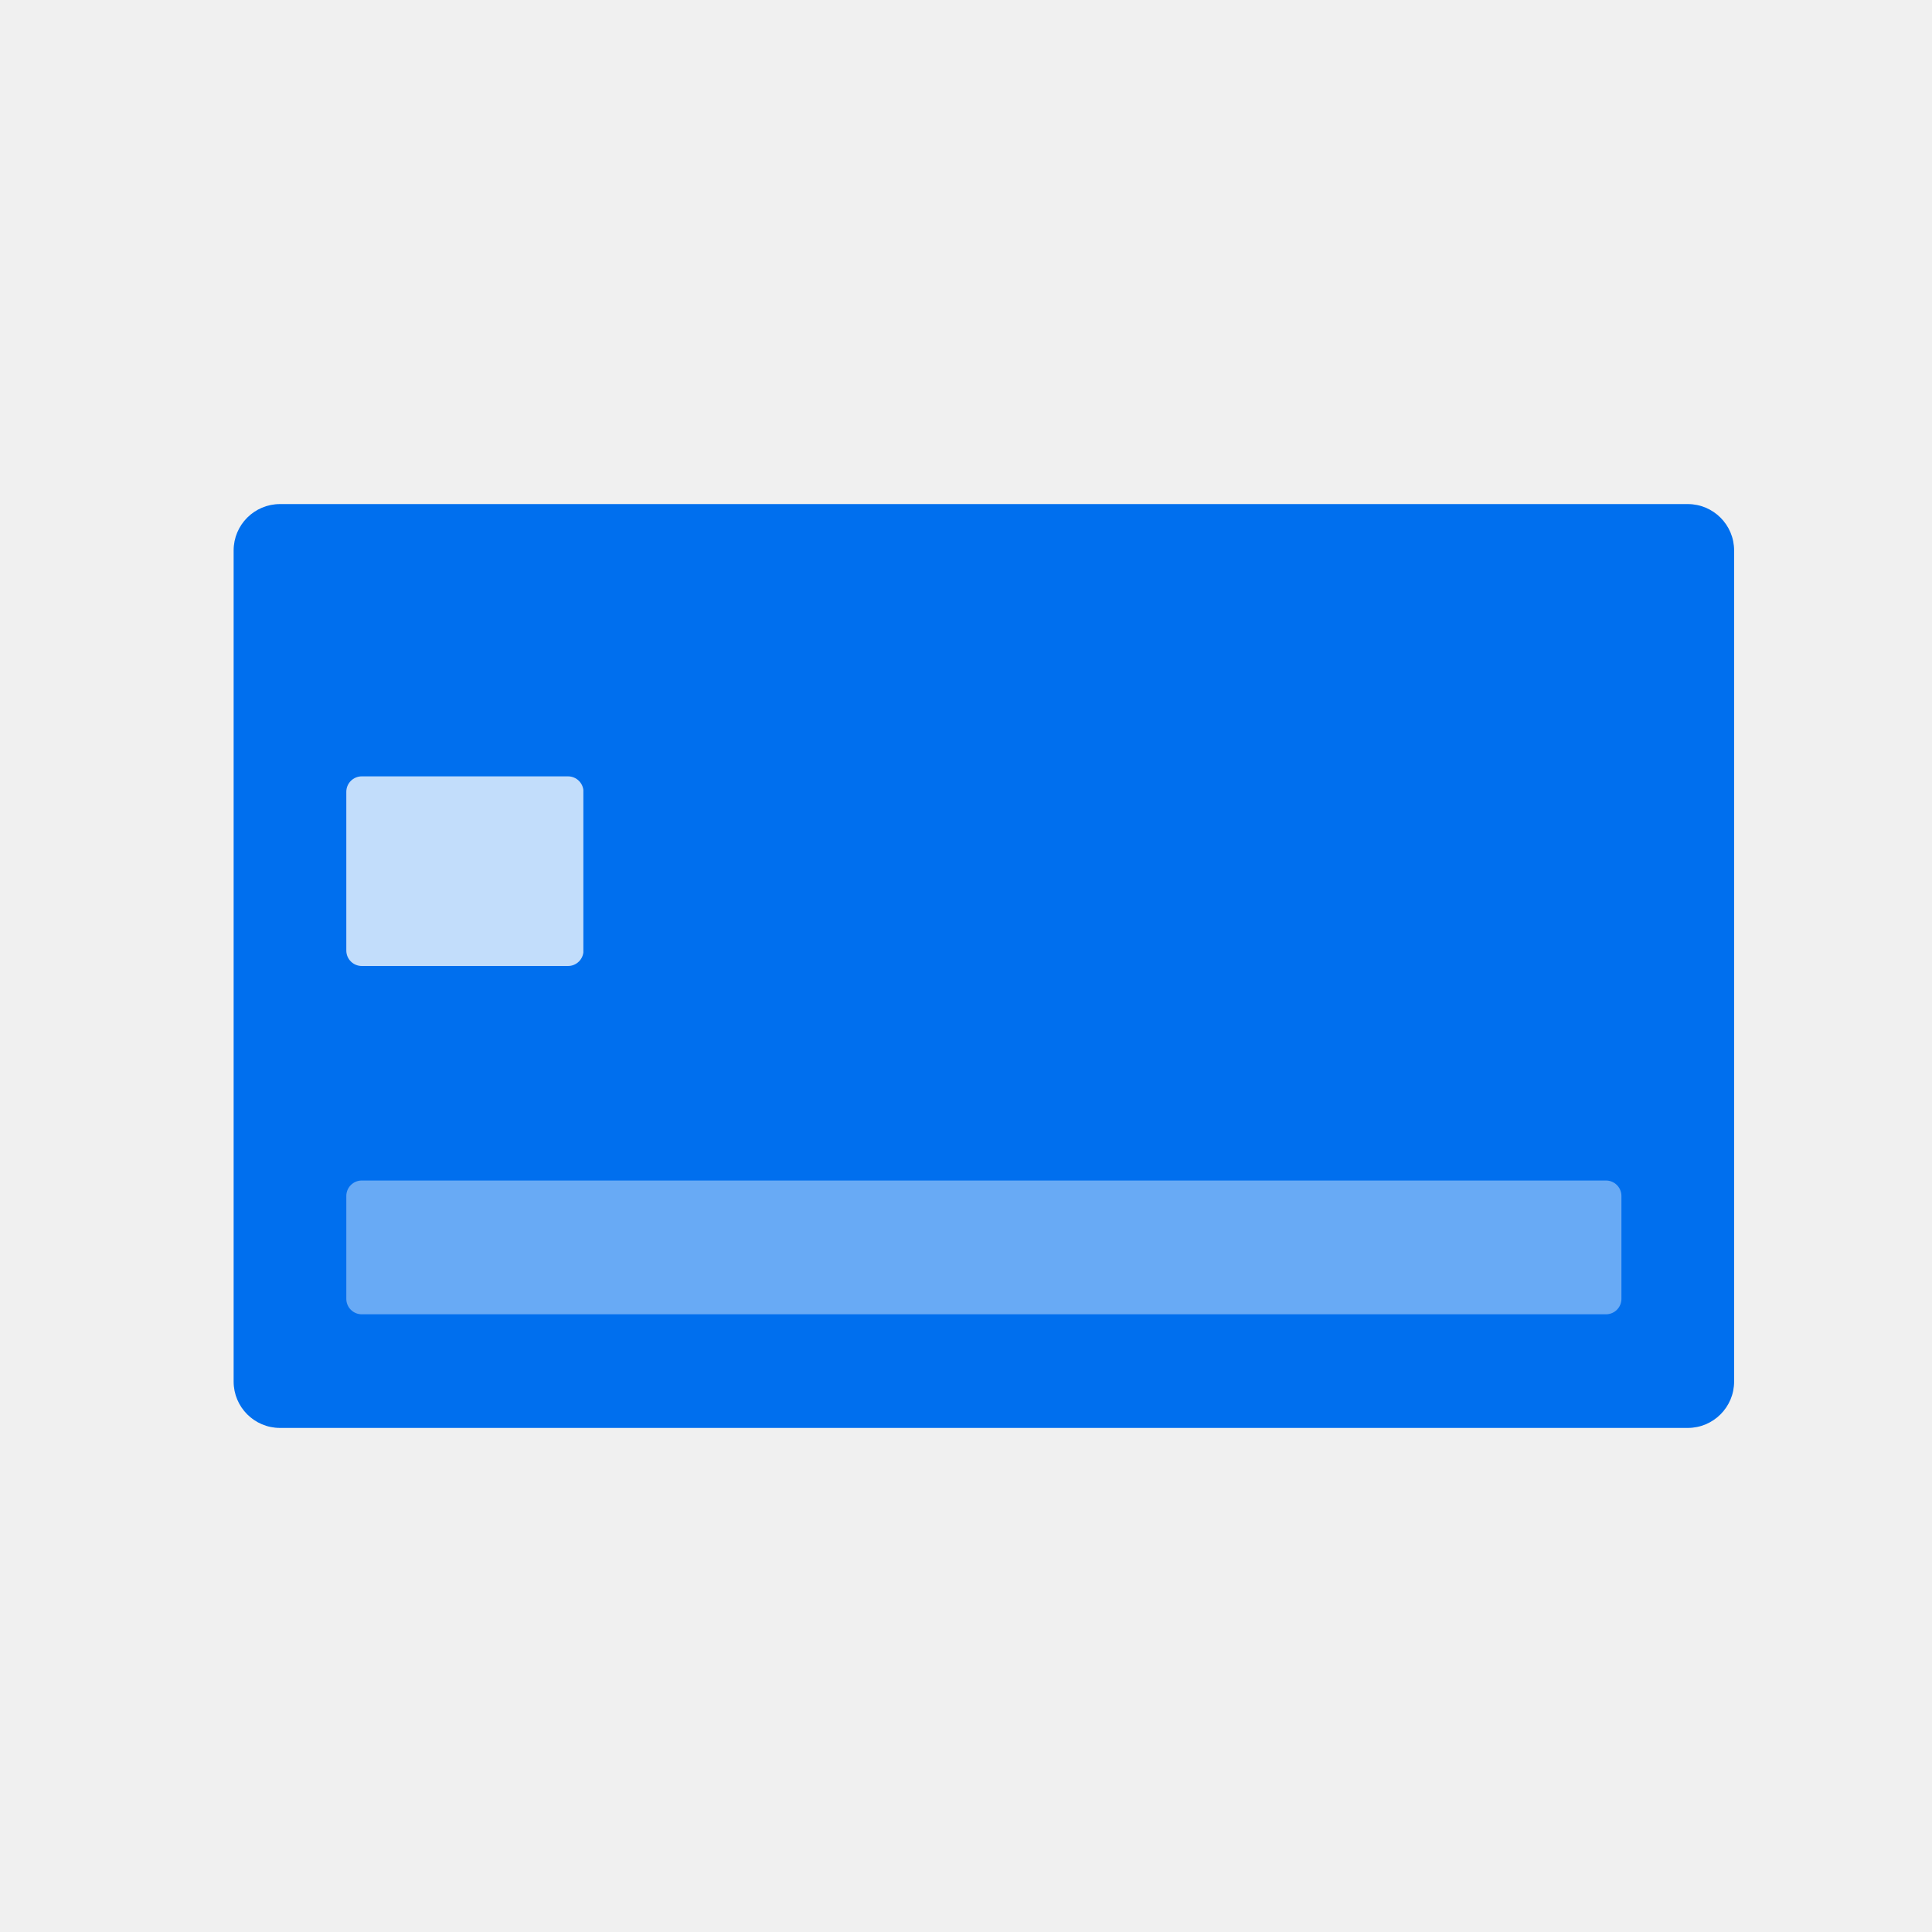
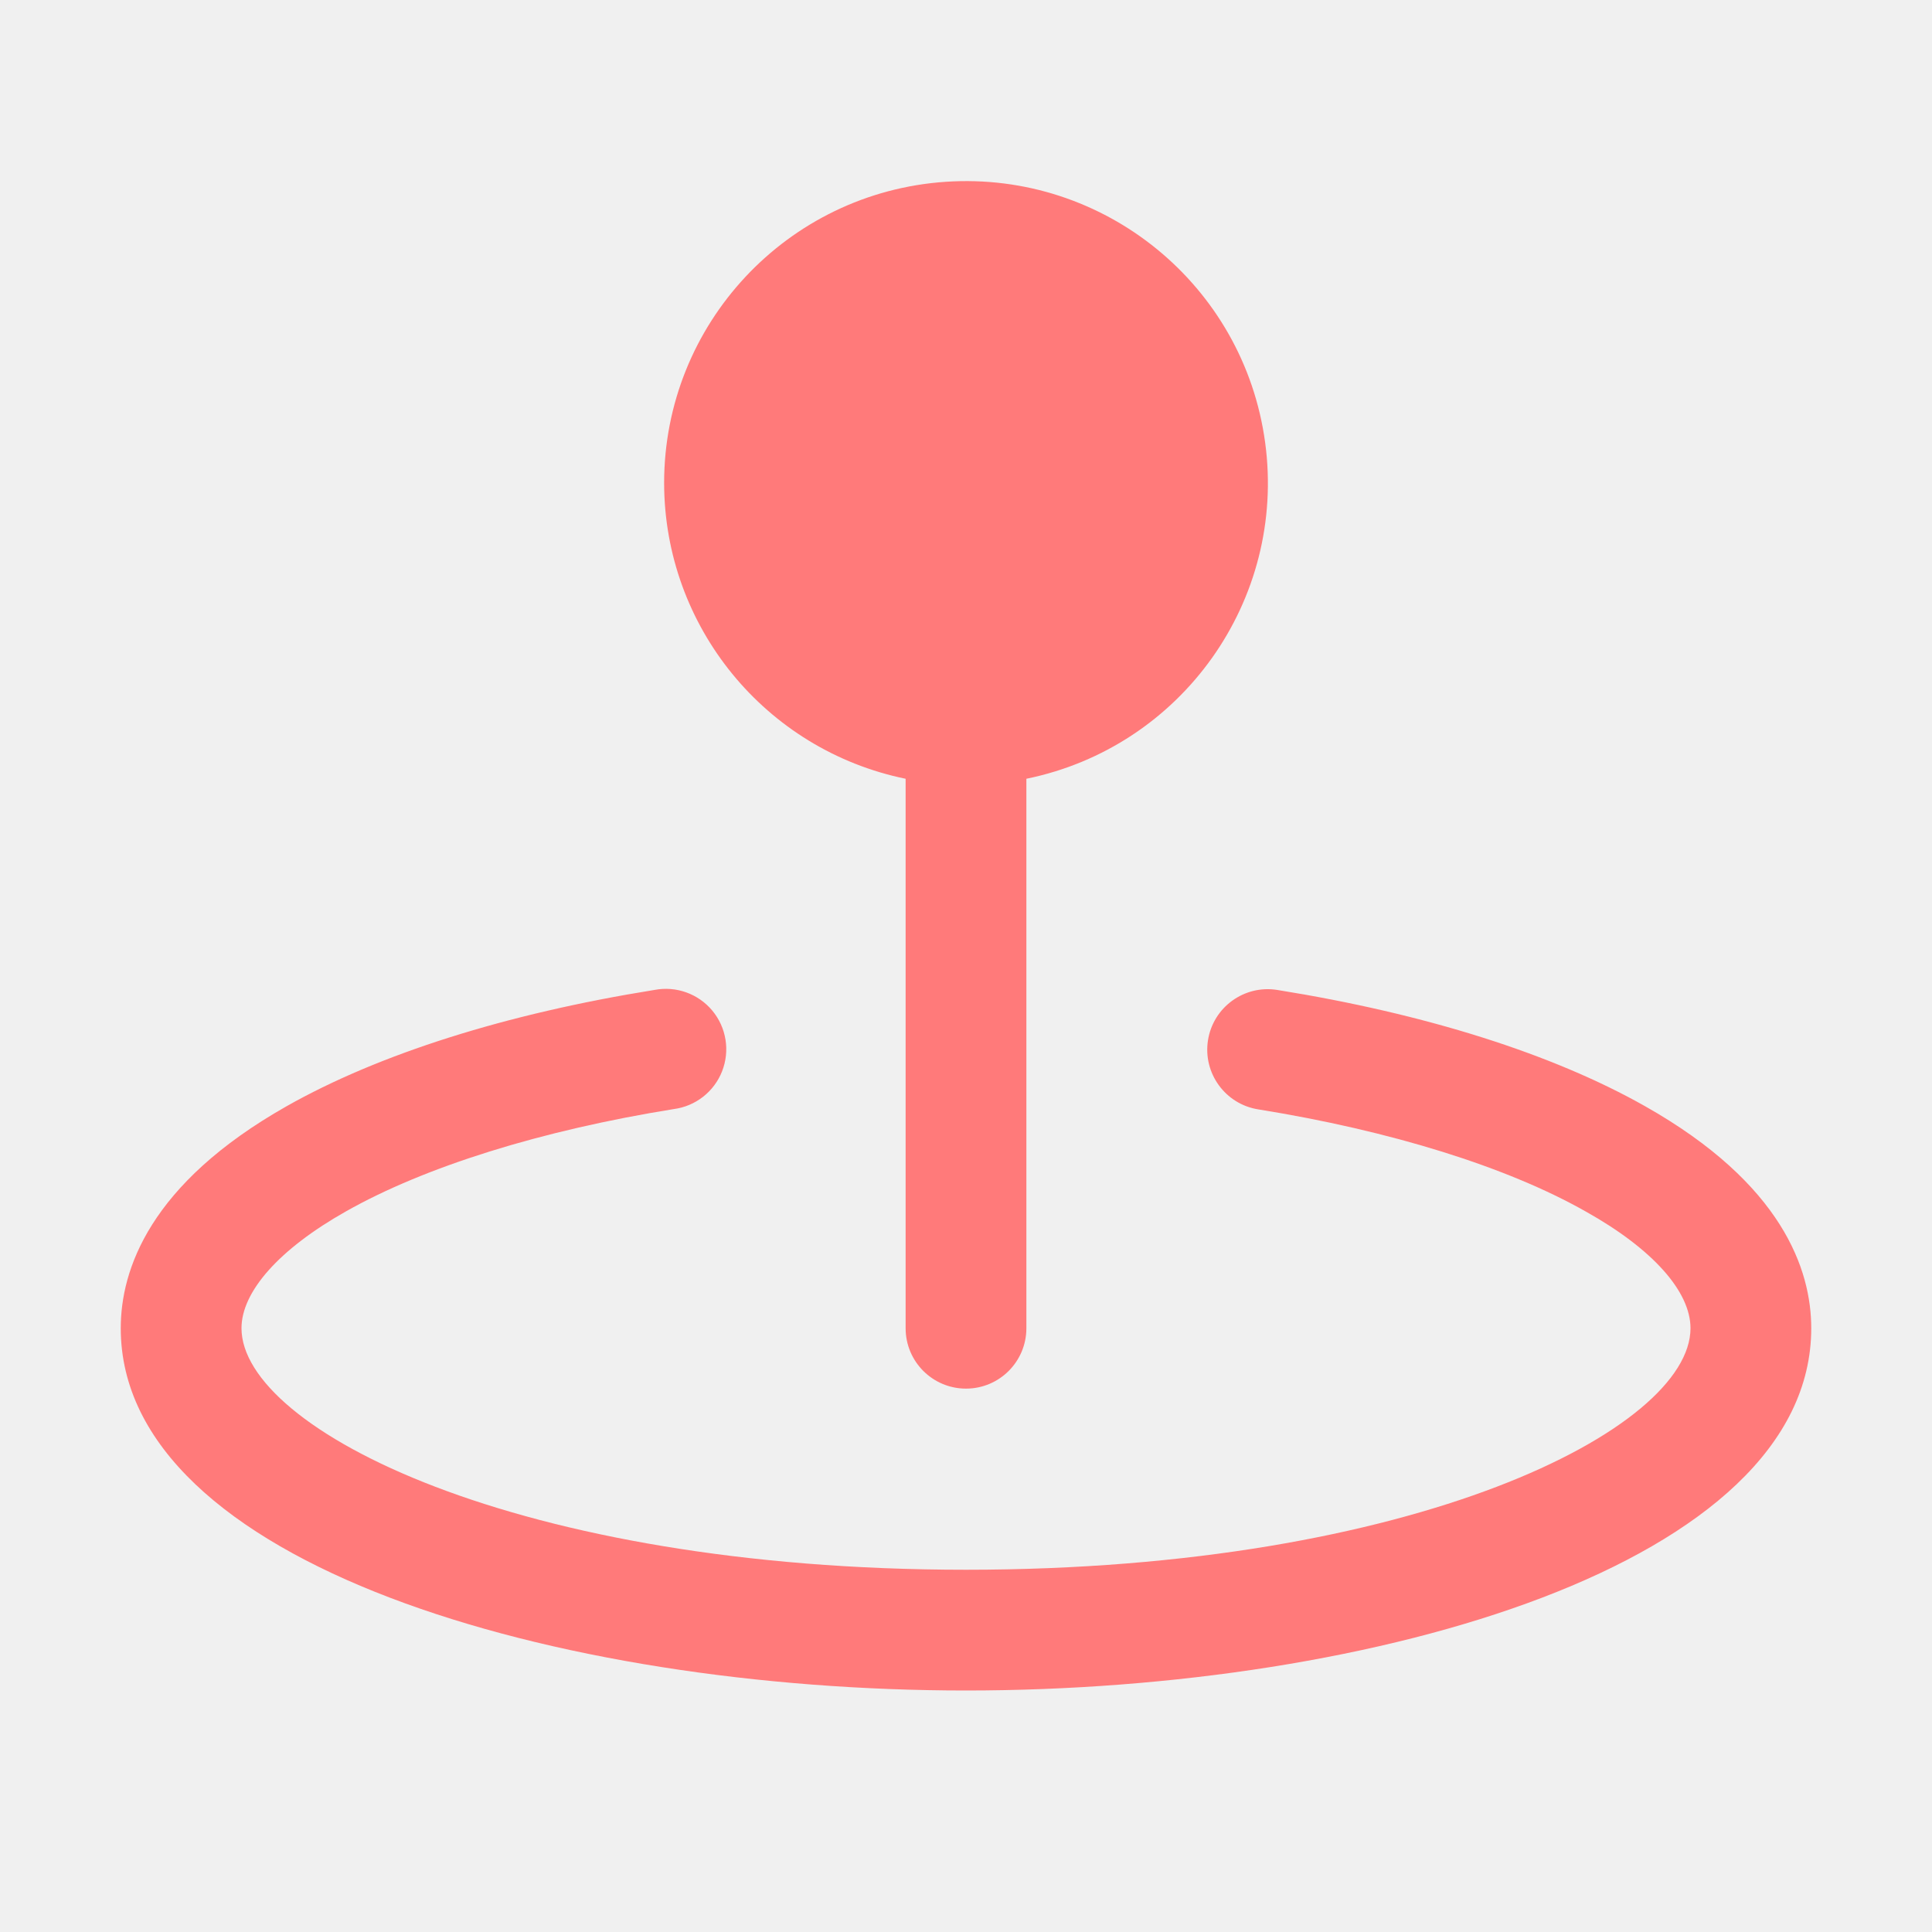
- <svg xmlns="http://www.w3.org/2000/svg" width="500" zoomAndPan="magnify" viewBox="0 0 375 375" height="500" preserveAspectRatio="xMidYMid meet" version="1.0">
-   <defs>
-     <filter x="0%" y="0%" width="100%" height="100%" id="12fdc4c25e">
-       <feColorMatrix values="0 0 0 0 1 0 0 0 0 1 0 0 0 0 1 0 0 0 1 0" color-interpolation-filters="sRGB" />
-     </filter>
-     <clipPath id="8b74c739ce">
-       <path d="M 45.348 97.84 L 336.738 97.84 L 336.738 277.16 L 45.348 277.16 Z M 45.348 97.84 " clip-rule="nonzero" />
-     </clipPath>
-     <clipPath id="59835d9cf2">
-       <path d="M 54.348 97.84 L 327.59 97.84 C 332.559 97.84 336.59 101.871 336.59 106.84 L 336.59 268.16 C 336.59 273.129 332.559 277.16 327.59 277.16 L 54.348 277.16 C 49.379 277.16 45.348 273.129 45.348 268.16 L 45.348 106.84 C 45.348 101.871 49.379 97.84 54.348 97.84 Z M 54.348 97.84 " clip-rule="nonzero" />
-     </clipPath>
-     <mask id="13385f506c">
-       <g filter="url(#12fdc4c25e)">
-         <rect x="-37.5" width="450" fill="#000000" y="-37.5" height="450" fill-opacity="0.76" />
-       </g>
-     </mask>
-     <clipPath id="934d0a0501">
-       <path d="M 0.219 0.691 L 46.371 0.691 L 46.371 37.5 L 0.219 37.5 Z M 0.219 0.691 " clip-rule="nonzero" />
-     </clipPath>
-     <clipPath id="43698520c3">
-       <path d="M 3.219 0.691 L 43.254 0.691 C 44.91 0.691 46.254 2.035 46.254 3.691 L 46.254 34.5 C 46.254 36.156 44.91 37.5 43.254 37.5 L 3.219 37.5 C 1.562 37.5 0.219 36.156 0.219 34.5 L 0.219 3.691 C 0.219 2.035 1.562 0.691 3.219 0.691 Z M 3.219 0.691 " clip-rule="nonzero" />
-     </clipPath>
-     <clipPath id="d356109e2c">
-       <rect x="0" width="47" y="0" height="38" />
-     </clipPath>
-     <mask id="11a36c2743">
-       <g filter="url(#12fdc4c25e)">
-         <rect x="-37.5" width="450" fill="#000000" y="-37.5" height="450" fill-opacity="0.41" />
-       </g>
-     </mask>
-     <clipPath id="d1a8e4ca64">
-       <path d="M 0.219 1.137 L 247.73 1.137 L 247.73 27.105 L 0.219 27.105 Z M 0.219 1.137 " clip-rule="nonzero" />
-     </clipPath>
-     <clipPath id="725852ae81">
-       <path d="M 3.219 1.137 L 244.719 1.137 C 245.516 1.137 246.277 1.453 246.84 2.016 C 247.402 2.578 247.719 3.344 247.719 4.137 L 247.719 24.105 C 247.719 24.902 247.402 25.664 246.84 26.227 C 246.277 26.789 245.516 27.105 244.719 27.105 L 3.219 27.105 C 2.422 27.105 1.66 26.789 1.098 26.227 C 0.535 25.664 0.219 24.902 0.219 24.105 L 0.219 4.137 C 0.219 3.344 0.535 2.578 1.098 2.016 C 1.66 1.453 2.422 1.137 3.219 1.137 Z M 3.219 1.137 " clip-rule="nonzero" />
-     </clipPath>
-     <clipPath id="50be86c344">
-       <rect x="0" width="248" y="0" height="28" />
-     </clipPath>
-   </defs>
-   <g clip-path="url(#8b74c739ce)">
-     <g clip-path="url(#59835d9cf2)">
-       <path fill="#006fee" d="M 45.348 97.84 L 336.738 97.84 L 336.738 277.16 L 45.348 277.16 Z M 45.348 97.84 " fill-opacity="1" fill-rule="nonzero" />
-     </g>
-   </g>
-   <g mask="url(#13385f506c)">
-     <g transform="matrix(1, 0, 0, 1, 67, 150)">
-       <g clip-path="url(#d356109e2c)">
-         <g clip-path="url(#934d0a0501)">
-           <g clip-path="url(#43698520c3)">
-             <path fill="#ffffff" d="M 0.219 0.691 L 46.23 0.691 L 46.23 37.5 L 0.219 37.5 Z M 0.219 0.691 " fill-opacity="1" fill-rule="nonzero" />
-           </g>
-         </g>
-       </g>
-     </g>
-   </g>
-   <g mask="url(#11a36c2743)">
-     <g transform="matrix(1, 0, 0, 1, 67, 228)">
-       <g clip-path="url(#50be86c344)">
-         <g clip-path="url(#d1a8e4ca64)">
-           <g clip-path="url(#725852ae81)">
-             <path fill="#ffffff" d="M 0.219 1.137 L 247.73 1.137 L 247.73 27.105 L 0.219 27.105 Z M 0.219 1.137 " fill-opacity="1" fill-rule="nonzero" />
-           </g>
-         </g>
-       </g>
-     </g>
-   </g>
+ <svg xmlns="http://www.w3.org/2000/svg" width="40" height="40" fill="#ff7a7a" viewBox="0 0 256 256">
+   <path d="M88,64a40,40,0,1,1,48,39.19V176a8,8,0,0,1-16,0V103.19A40.05,40.05,0,0,1,88,64Zm130,82.59c-12.26-6.94-29.12-12.27-48.77-15.42A8,8,0,1,0,166.73,147c17.54,2.82,33,7.63,43.42,13.55C219,165.5,224,171.14,224,176c0,13.36-36.52,32-96,32s-96-18.64-96-32c0-4.86,5-10.5,13.85-15.49,10.46-5.92,25.88-10.73,43.42-13.55a8,8,0,1,0-2.54-15.79c-19.65,3.15-36.51,8.48-48.77,15.42C19.81,156.87,16,168.26,16,176c0,31.18,57.71,48,112,48s112-16.82,112-48C240,168.26,236.19,156.87,218,146.59Z" />
</svg>
